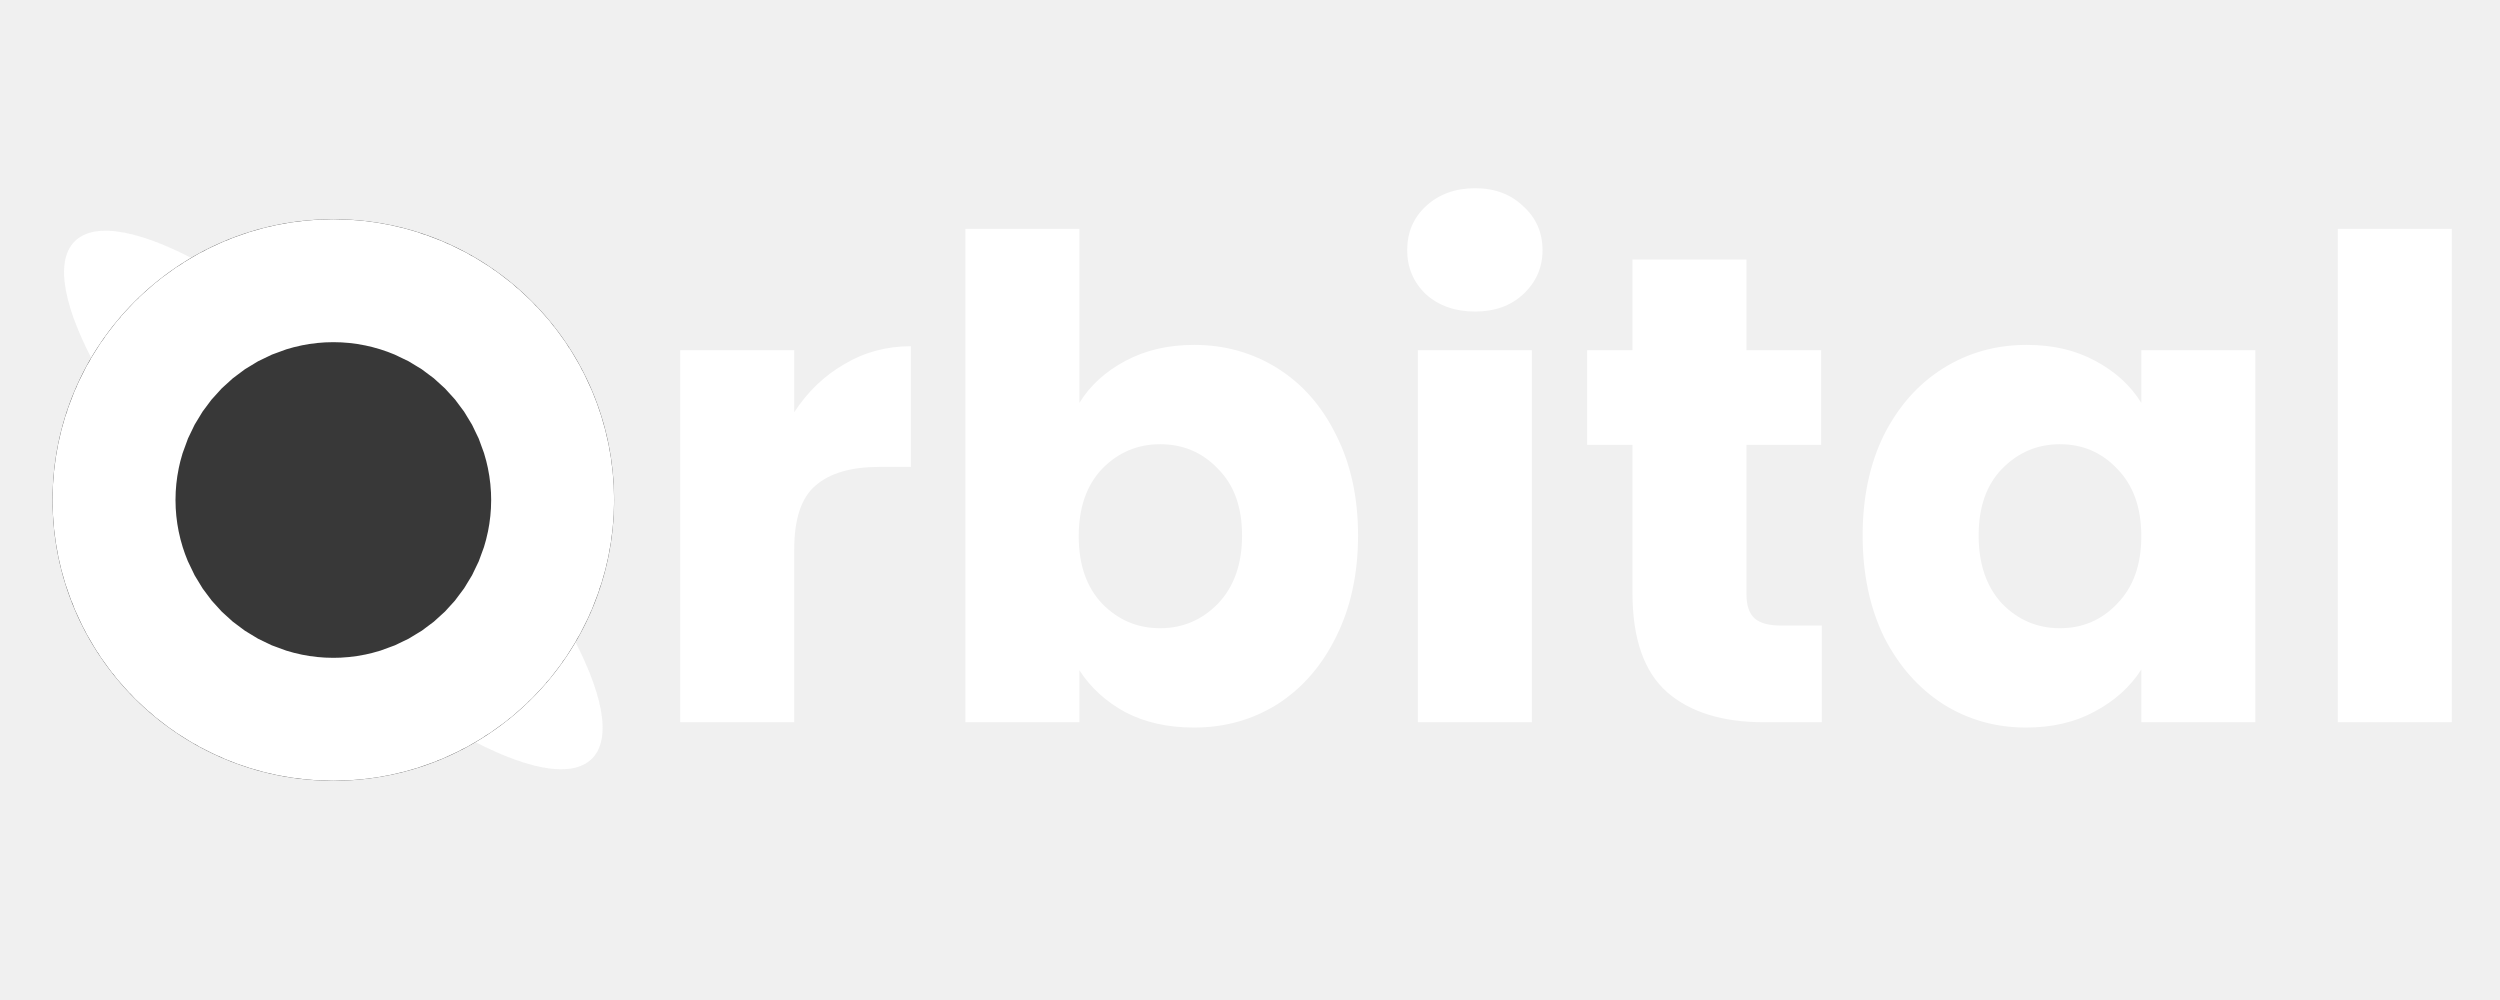
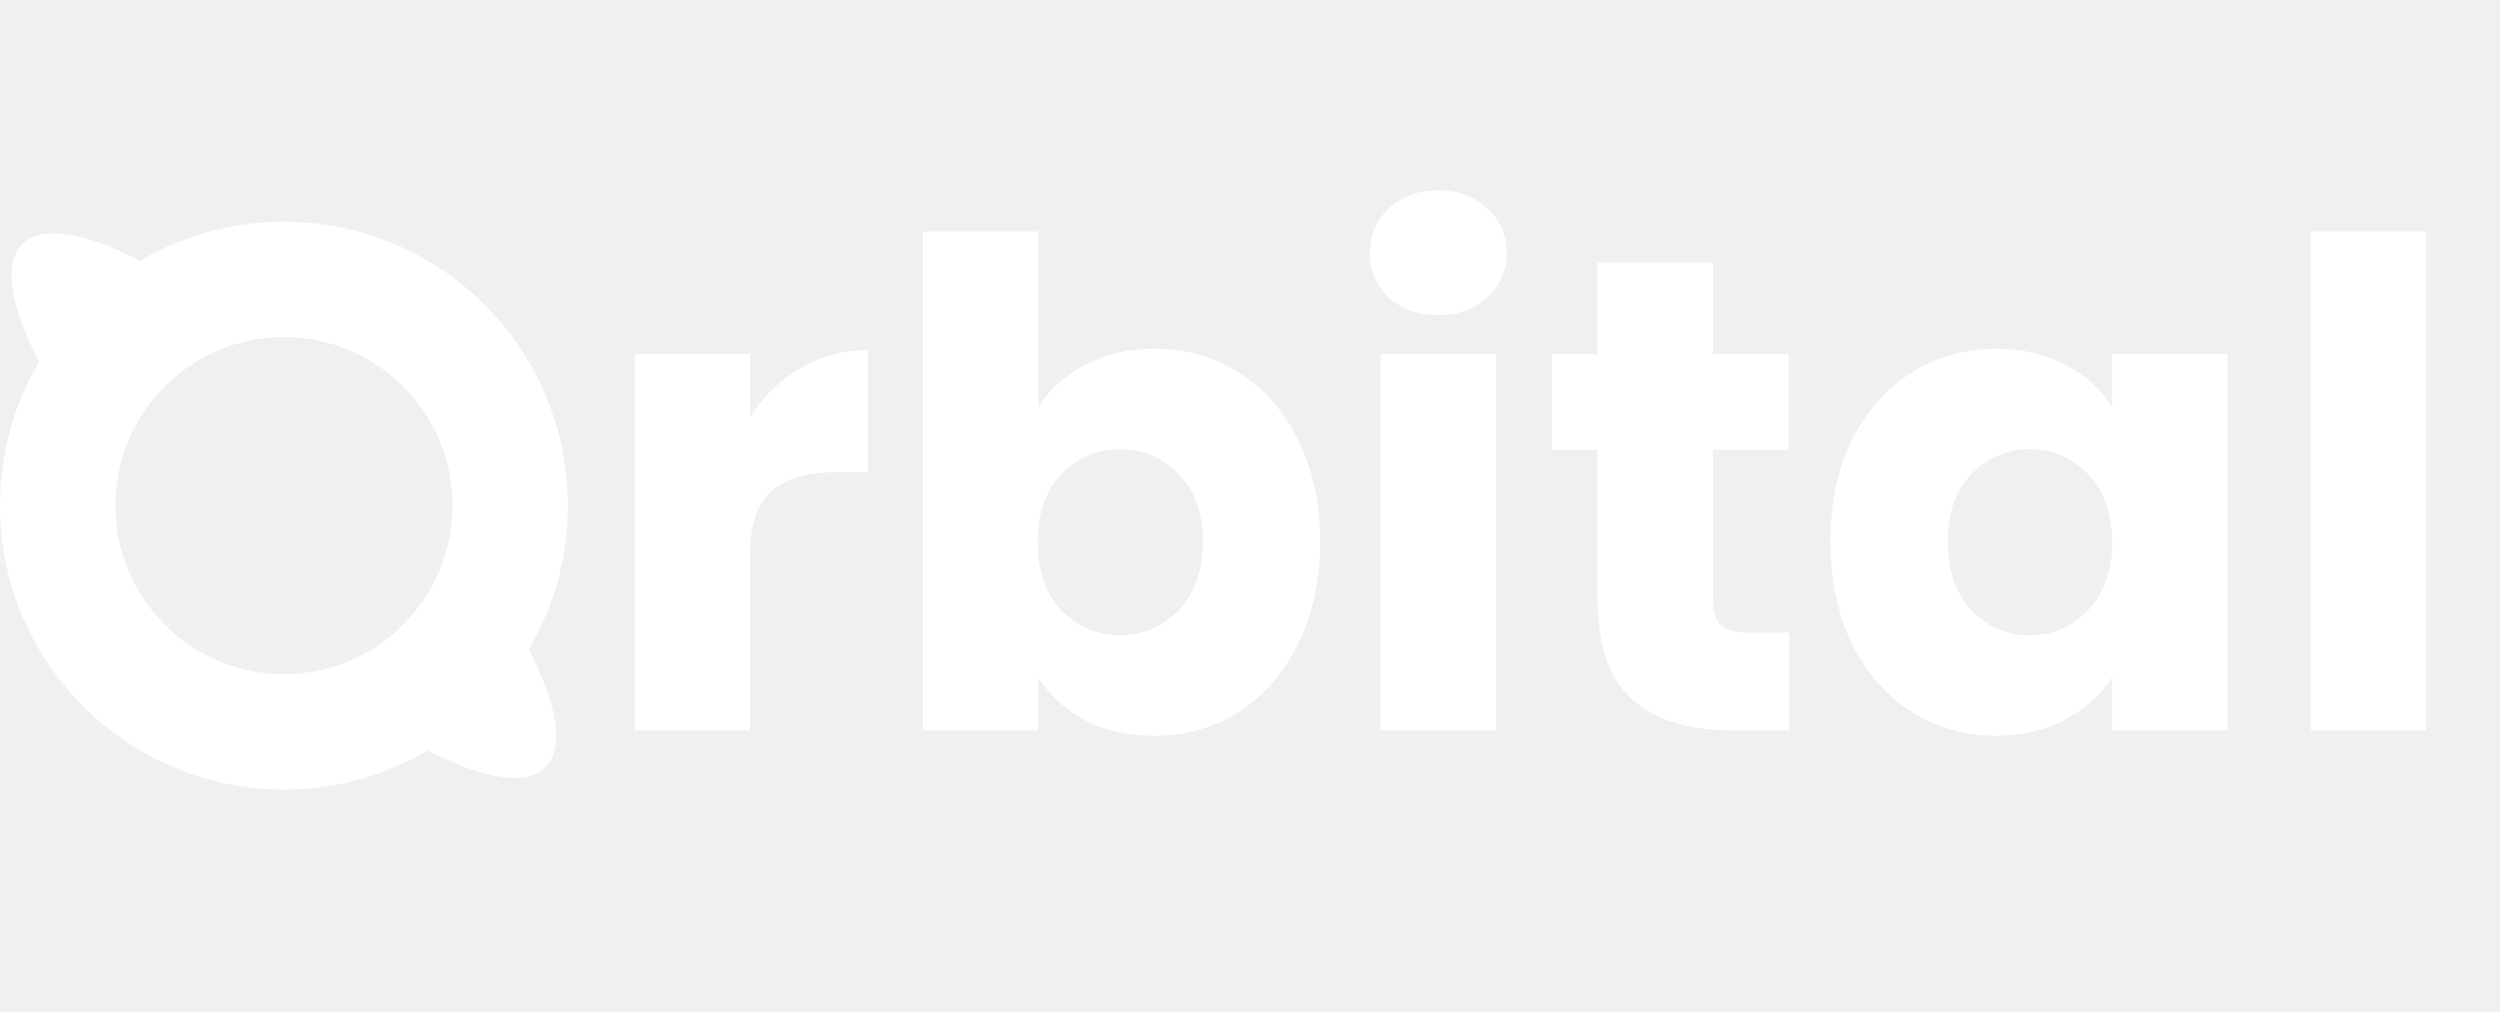
- <svg xmlns="http://www.w3.org/2000/svg" width="90" height="36" viewBox="0 0 90 36" fill="none">
-   <path d="M28.592 14.84C29.072 14.104 29.672 13.528 30.392 13.112C31.112 12.68 31.912 12.464 32.792 12.464V16.808H31.664C30.64 16.808 29.872 17.032 29.36 17.48C28.848 17.912 28.592 18.68 28.592 19.784V26H24.488V12.608H28.592V14.84ZM38.858 14.504C39.242 13.88 39.794 13.376 40.514 12.992C41.234 12.608 42.058 12.416 42.986 12.416C44.09 12.416 45.09 12.696 45.986 13.256C46.882 13.816 47.586 14.616 48.098 15.656C48.626 16.696 48.89 17.904 48.89 19.28C48.89 20.656 48.626 21.872 48.098 22.928C47.586 23.968 46.882 24.776 45.986 25.352C45.09 25.912 44.09 26.192 42.986 26.192C42.042 26.192 41.218 26.008 40.514 25.64C39.81 25.256 39.258 24.752 38.858 24.128V26H34.754V8.24H38.858V14.504ZM44.714 19.28C44.714 18.256 44.426 17.456 43.85 16.88C43.29 16.288 42.594 15.992 41.762 15.992C40.946 15.992 40.25 16.288 39.674 16.88C39.114 17.472 38.834 18.28 38.834 19.304C38.834 20.328 39.114 21.136 39.674 21.728C40.25 22.32 40.946 22.616 41.762 22.616C42.578 22.616 43.274 22.32 43.85 21.728C44.426 21.12 44.714 20.304 44.714 19.28ZM53.107 11.216C52.387 11.216 51.795 11.008 51.331 10.592C50.883 10.16 50.659 9.632 50.659 9.008C50.659 8.368 50.883 7.84 51.331 7.424C51.795 6.992 52.387 6.776 53.107 6.776C53.811 6.776 54.387 6.992 54.835 7.424C55.299 7.84 55.531 8.368 55.531 9.008C55.531 9.632 55.299 10.16 54.835 10.592C54.387 11.008 53.811 11.216 53.107 11.216ZM55.147 12.608V26H51.043V12.608H55.147ZM65.585 22.52V26H63.497C62.009 26 60.849 25.64 60.017 24.92C59.185 24.184 58.769 22.992 58.769 21.344V16.016H57.137V12.608H58.769V9.344H62.873V12.608H65.561V16.016H62.873V21.392C62.873 21.792 62.969 22.08 63.161 22.256C63.353 22.432 63.673 22.52 64.121 22.52H65.585ZM67.055 19.28C67.055 17.904 67.311 16.696 67.823 15.656C68.351 14.616 69.063 13.816 69.959 13.256C70.855 12.696 71.855 12.416 72.959 12.416C73.903 12.416 74.727 12.608 75.431 12.992C76.151 13.376 76.703 13.88 77.087 14.504V12.608H81.191V26H77.087V24.104C76.687 24.728 76.127 25.232 75.407 25.616C74.703 26 73.879 26.192 72.935 26.192C71.847 26.192 70.855 25.912 69.959 25.352C69.063 24.776 68.351 23.968 67.823 22.928C67.311 21.872 67.055 20.656 67.055 19.28ZM77.087 19.304C77.087 18.28 76.799 17.472 76.223 16.88C75.663 16.288 74.975 15.992 74.159 15.992C73.343 15.992 72.647 16.288 72.071 16.88C71.511 17.456 71.231 18.256 71.231 19.28C71.231 20.304 71.511 21.12 72.071 21.728C72.647 22.32 73.343 22.616 74.159 22.616C74.975 22.616 75.663 22.32 76.223 21.728C76.799 21.136 77.087 20.328 77.087 19.304ZM88.264 8.24V26H84.16V8.24H88.264Z" fill="#FFFFFF" />
+ <svg xmlns="http://www.w3.org/2000/svg" width="89" height="36" viewBox="0 0 89 36" fill="none">
+   <path d="M26.7 14.84C27.18 14.104 27.78 13.528 28.5 13.112C29.22 12.68 30.02 12.464 30.9 12.464V16.808H29.772C28.748 16.808 27.98 17.032 27.468 17.48C26.956 17.912 26.7 18.68 26.7 19.784V26H22.596V12.608H26.7V14.84ZM36.966 14.504C37.35 13.88 37.902 13.376 38.622 12.992C39.342 12.608 40.166 12.416 41.094 12.416C42.198 12.416 43.198 12.696 44.094 13.256C44.99 13.816 45.694 14.616 46.206 15.656C46.734 16.696 46.998 17.904 46.998 19.28C46.998 20.656 46.734 21.872 46.206 22.928C45.694 23.968 44.99 24.776 44.094 25.352C43.198 25.912 42.198 26.192 41.094 26.192C40.15 26.192 39.326 26.008 38.622 25.64C37.918 25.256 37.366 24.752 36.966 24.128V26H32.862V8.24H36.966V14.504ZM42.822 19.28C42.822 18.256 42.534 17.456 41.958 16.88C41.398 16.288 40.702 15.992 39.87 15.992C39.054 15.992 38.358 16.288 37.782 16.88C37.222 17.472 36.942 18.28 36.942 19.304C36.942 20.328 37.222 21.136 37.782 21.728C38.358 22.32 39.054 22.616 39.87 22.616C40.686 22.616 41.382 22.32 41.958 21.728C42.534 21.12 42.822 20.304 42.822 19.28ZM51.215 11.216C50.495 11.216 49.903 11.008 49.439 10.592C48.991 10.16 48.767 9.632 48.767 9.008C48.767 8.368 48.991 7.84 49.439 7.424C49.903 6.992 50.495 6.776 51.215 6.776C51.919 6.776 52.495 6.992 52.943 7.424C53.407 7.84 53.639 8.368 53.639 9.008C53.639 9.632 53.407 10.16 52.943 10.592C52.495 11.008 51.919 11.216 51.215 11.216ZM53.255 12.608V26H49.151V12.608H53.255ZM63.693 22.52V26H61.605C60.117 26 58.957 25.64 58.125 24.92C57.293 24.184 56.877 22.992 56.877 21.344V16.016H55.245V12.608H56.877V9.344H60.981V12.608H63.669V16.016H60.981V21.392C60.981 21.792 61.077 22.08 61.269 22.256C61.461 22.432 61.781 22.52 62.229 22.52H63.693ZM65.163 19.28C65.163 17.904 65.419 16.696 65.931 15.656C66.459 14.616 67.171 13.816 68.067 13.256C68.963 12.696 69.963 12.416 71.067 12.416C72.011 12.416 72.835 12.608 73.539 12.992C74.259 13.376 74.811 13.88 75.195 14.504V12.608H79.299V26H75.195V24.104C74.795 24.728 74.235 25.232 73.515 25.616C72.811 26 71.987 26.192 71.043 26.192C69.955 26.192 68.963 25.912 68.067 25.352C67.171 24.776 66.459 23.968 65.931 22.928C65.419 21.872 65.163 20.656 65.163 19.28ZM75.195 19.304C75.195 18.28 74.907 17.472 74.331 16.88C73.771 16.288 73.083 15.992 72.267 15.992C71.451 15.992 70.755 16.288 70.179 16.88C69.619 17.456 69.339 18.256 69.339 19.28C69.339 20.304 69.619 21.12 70.179 21.728C70.755 22.32 71.451 22.616 72.267 22.616C73.083 22.616 73.771 22.32 74.331 21.728C74.907 21.136 75.195 20.328 75.195 19.304ZM86.372 8.24V26H82.268V8.24H86.372Z" fill="white" />
  <g filter="url(#filter0_b)">
-     <mask id="path-2-inside-1" fill="#FFFFFF">
-       <ellipse cx="12" cy="18" rx="13.168" ry="3.802" transform="rotate(45 12 18)" />
-     </mask>
-     <path d="M10.147 16.147C12.72 13.574 15.684 12.482 17.927 12.099C20.027 11.741 21.657 11.959 22.46 12.11C23.986 12.398 24.681 12.865 24.313 12.662C23.769 12.361 22.305 11.352 20.476 9.524L-1.853 31.853C1.461 35.167 5.254 38.212 9.054 40.309C10.857 41.304 13.495 42.555 16.607 43.142C19.102 43.613 26.494 44.459 32.476 38.476L10.147 16.147ZM20.476 9.524C18.648 7.695 17.639 6.231 17.339 5.687C17.135 5.319 17.602 6.014 17.89 7.54C18.041 8.343 18.259 9.973 17.901 12.073C17.518 14.316 16.426 17.28 13.853 19.853L-8.476 -2.476C-14.459 3.506 -13.613 10.898 -13.142 13.393C-12.555 16.506 -11.304 19.143 -10.309 20.946C-8.212 24.746 -5.167 28.54 -1.853 31.853L20.476 9.524ZM13.853 19.853C11.28 22.426 8.316 23.518 6.073 23.901C3.973 24.259 2.343 24.041 1.54 23.89C0.014 23.602 -0.681 23.135 -0.313 23.338C0.231 23.639 1.695 24.648 3.524 26.476L25.853 4.147C22.54 0.833 18.746 -2.212 14.946 -4.309C13.143 -5.304 10.505 -6.555 7.393 -7.142C4.898 -7.613 -2.494 -8.459 -8.476 -2.476L13.853 19.853ZM3.524 26.476C5.352 28.305 6.361 29.769 6.662 30.313C6.865 30.681 6.398 29.986 6.11 28.46C5.959 27.657 5.741 26.027 6.099 23.927C6.482 21.684 7.574 18.72 10.147 16.147L32.476 38.476C38.459 32.494 37.613 25.102 37.142 22.607C36.555 19.494 35.304 16.857 34.309 15.054C32.212 11.254 29.167 7.461 25.853 4.147L3.524 26.476Z" fill="#FFFFFF" mask="url(#path-2-inside-1)" />
-   </g>
-   <g filter="url(#filter1_b)">
-     <path d="M12 28.108C17.583 28.108 22.108 23.583 22.108 18C22.108 12.417 17.583 7.892 12 7.892C6.417 7.892 1.892 12.417 1.892 18C1.892 23.583 6.417 28.108 12 28.108Z" fill="#383838" />
-     <path d="M14.213 18C14.213 19.222 13.222 20.213 12 20.213C10.778 20.213 9.787 19.222 9.787 18C9.787 16.778 10.778 15.787 12 15.787C13.222 15.787 14.213 16.778 14.213 18Z" stroke="#FFFFFF" stroke-width="15.79" />
+     <path fill-rule="evenodd" clip-rule="evenodd" d="M20.216 18C20.216 15.711 19.456 13.6 18.173 11.906C17.892 11.534 17.585 11.182 17.256 10.852C16.927 10.523 16.575 10.217 16.203 9.935C14.508 8.653 12.397 7.892 10.108 7.892C8.24 7.892 6.49 8.399 4.989 9.282C3.025 8.271 1.489 7.997 0.797 8.689C0.105 9.381 0.379 10.917 1.39 12.881C0.507 14.382 0 16.132 0 18C0 20.289 0.761 22.4 2.043 24.094C2.325 24.466 2.631 24.818 2.961 25.148C3.29 25.477 3.642 25.784 4.014 26.065C5.708 27.347 7.819 28.108 10.108 28.108C11.976 28.108 13.726 27.601 15.227 26.718C17.191 27.729 18.728 28.003 19.42 27.311C20.112 26.619 19.837 25.083 18.826 23.119C19.71 21.618 20.216 19.868 20.216 18ZM10.108 24C13.422 24 16.108 21.314 16.108 18C16.108 14.686 13.422 12 10.108 12C6.795 12 4.108 14.686 4.108 18C4.108 21.314 6.795 24 10.108 24Z" fill="white" />
  </g>
  <defs>
-     <filter id="filter0_b" x="-0.371" y="5.629" width="24.742" height="24.742" filterUnits="userSpaceOnUse" color-interpolation-filters="sRGB">
-       <feFlood flood-opacity="0" result="BackgroundImageFix" />
-       <feGaussianBlur in="BackgroundImage" stdDeviation="0.185" />
-       <feComposite in2="SourceAlpha" operator="in" result="effect1_backgroundBlur" />
-       <feBlend mode="normal" in="SourceGraphic" in2="effect1_backgroundBlur" result="shape" />
-     </filter>
-     <filter id="filter1_b" x="1.521" y="7.521" width="20.958" height="20.958" filterUnits="userSpaceOnUse" color-interpolation-filters="sRGB">
+     <filter id="filter0_b" x="-0.371" y="7.521" width="20.958" height="20.958" filterUnits="userSpaceOnUse" color-interpolation-filters="sRGB">
      <feFlood flood-opacity="0" result="BackgroundImageFix" />
      <feGaussianBlur in="BackgroundImage" stdDeviation="0.185" />
      <feComposite in2="SourceAlpha" operator="in" result="effect1_backgroundBlur" />
      <feBlend mode="normal" in="SourceGraphic" in2="effect1_backgroundBlur" result="shape" />
    </filter>
  </defs>
</svg>
